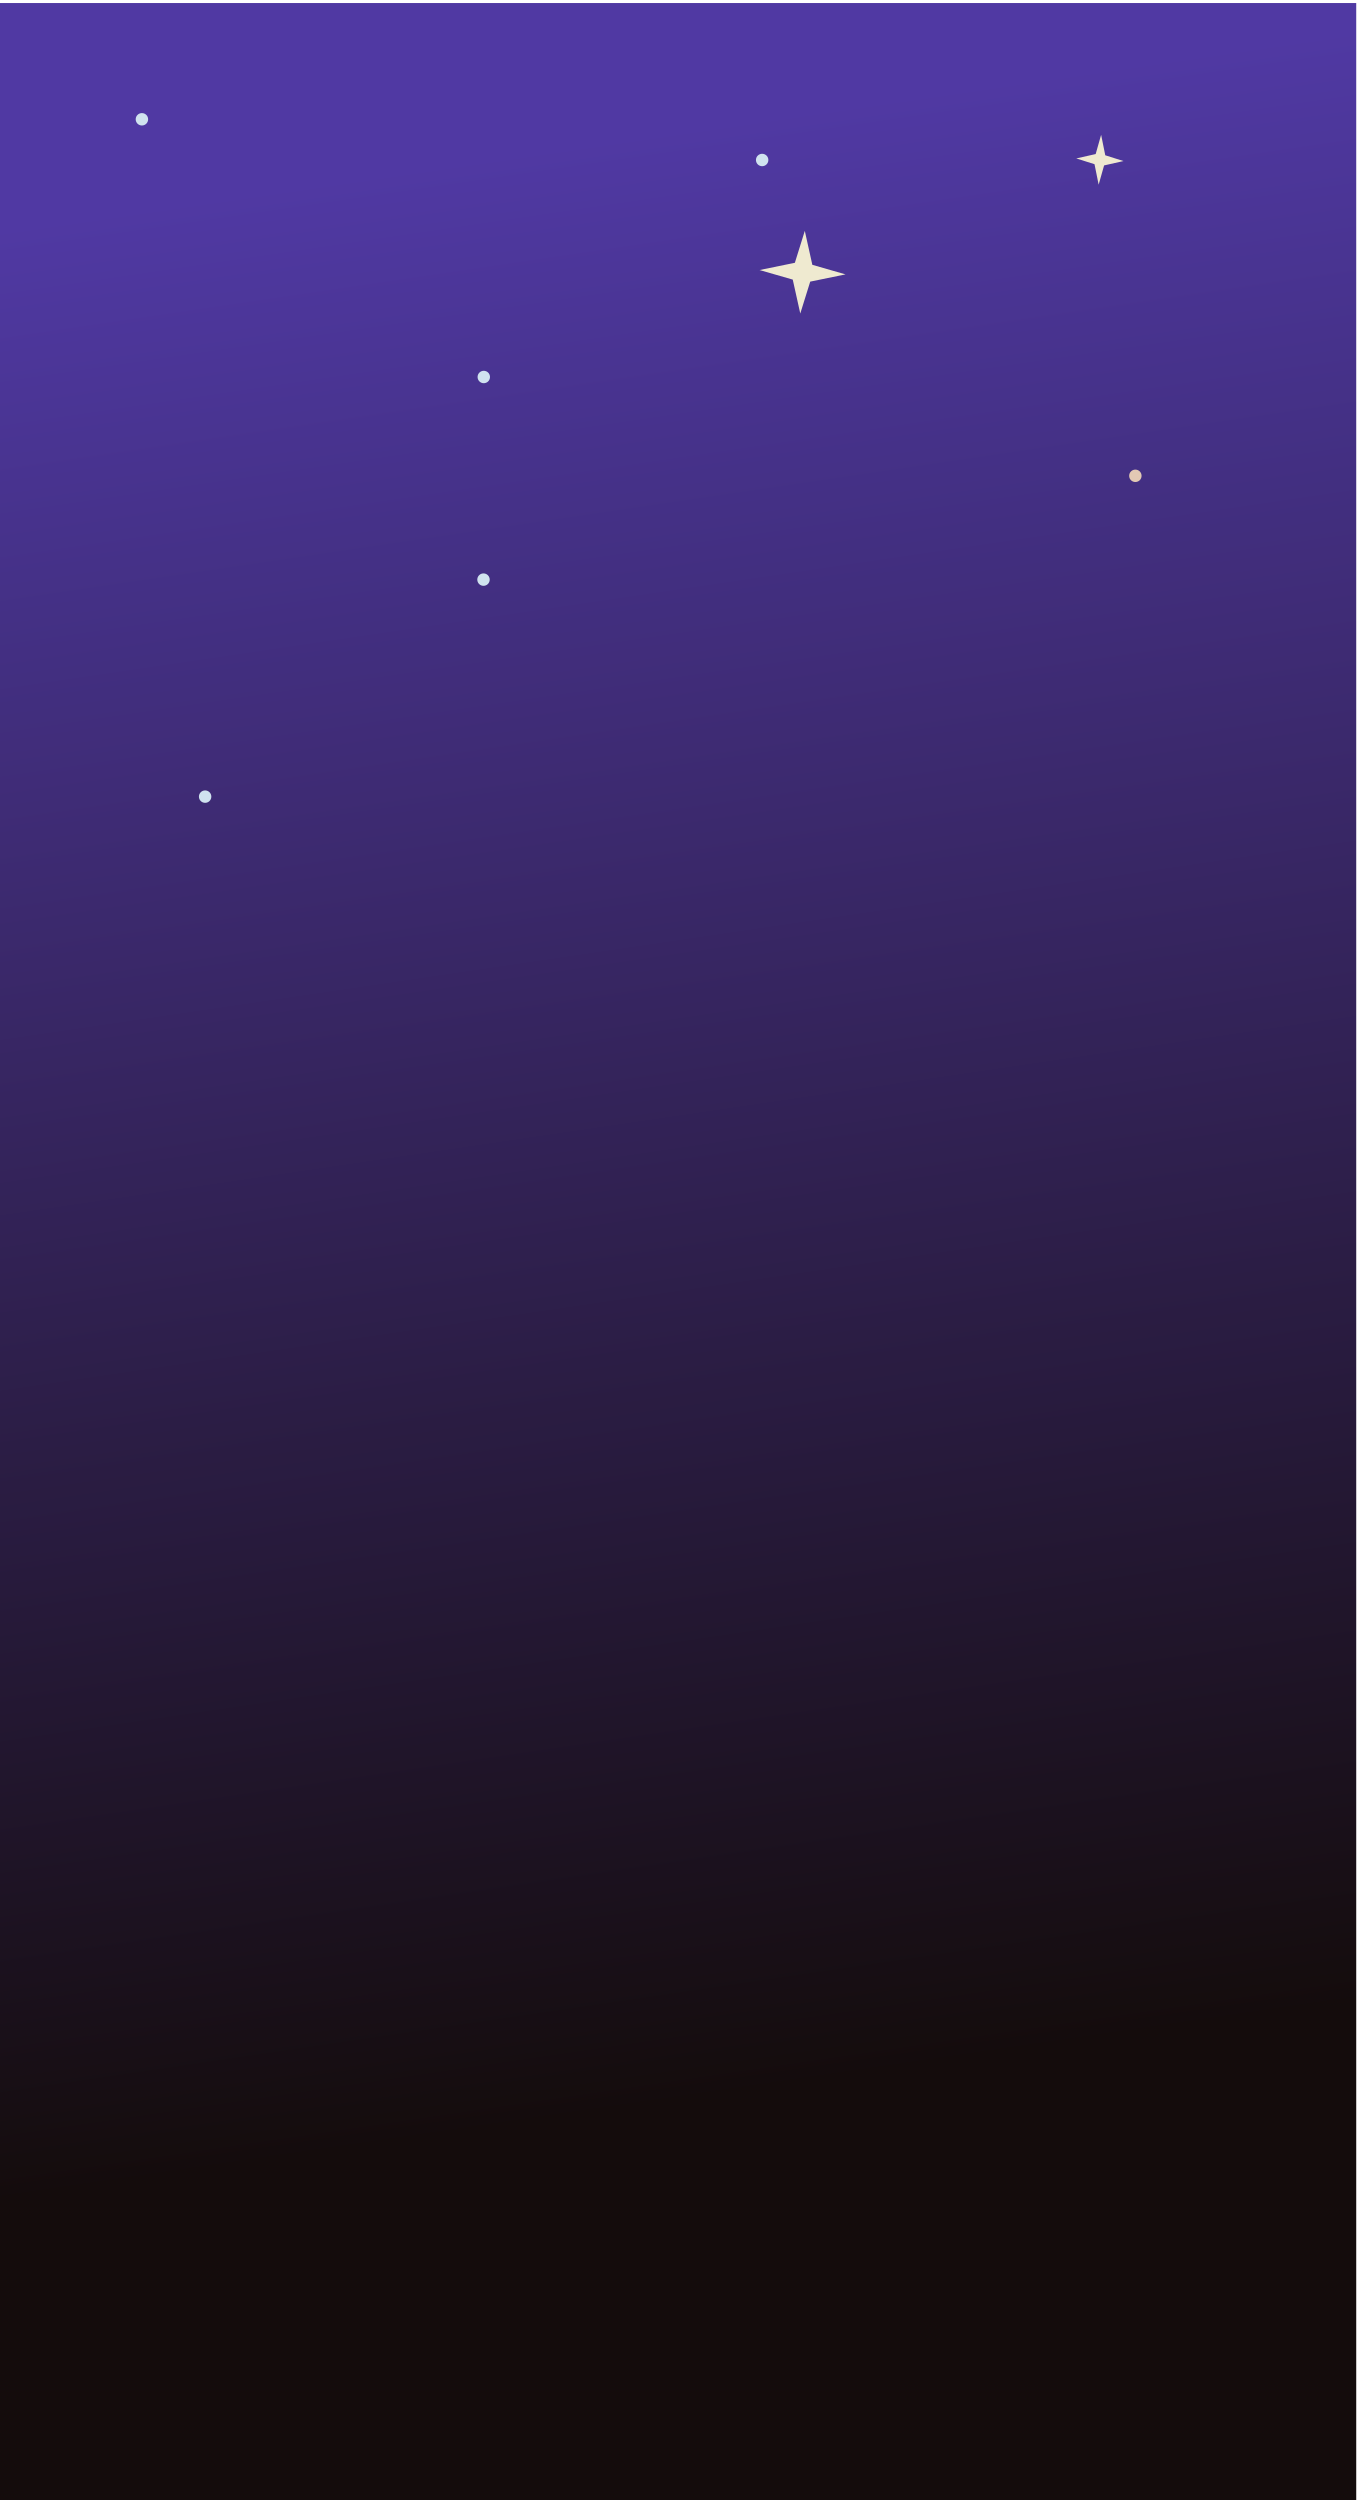
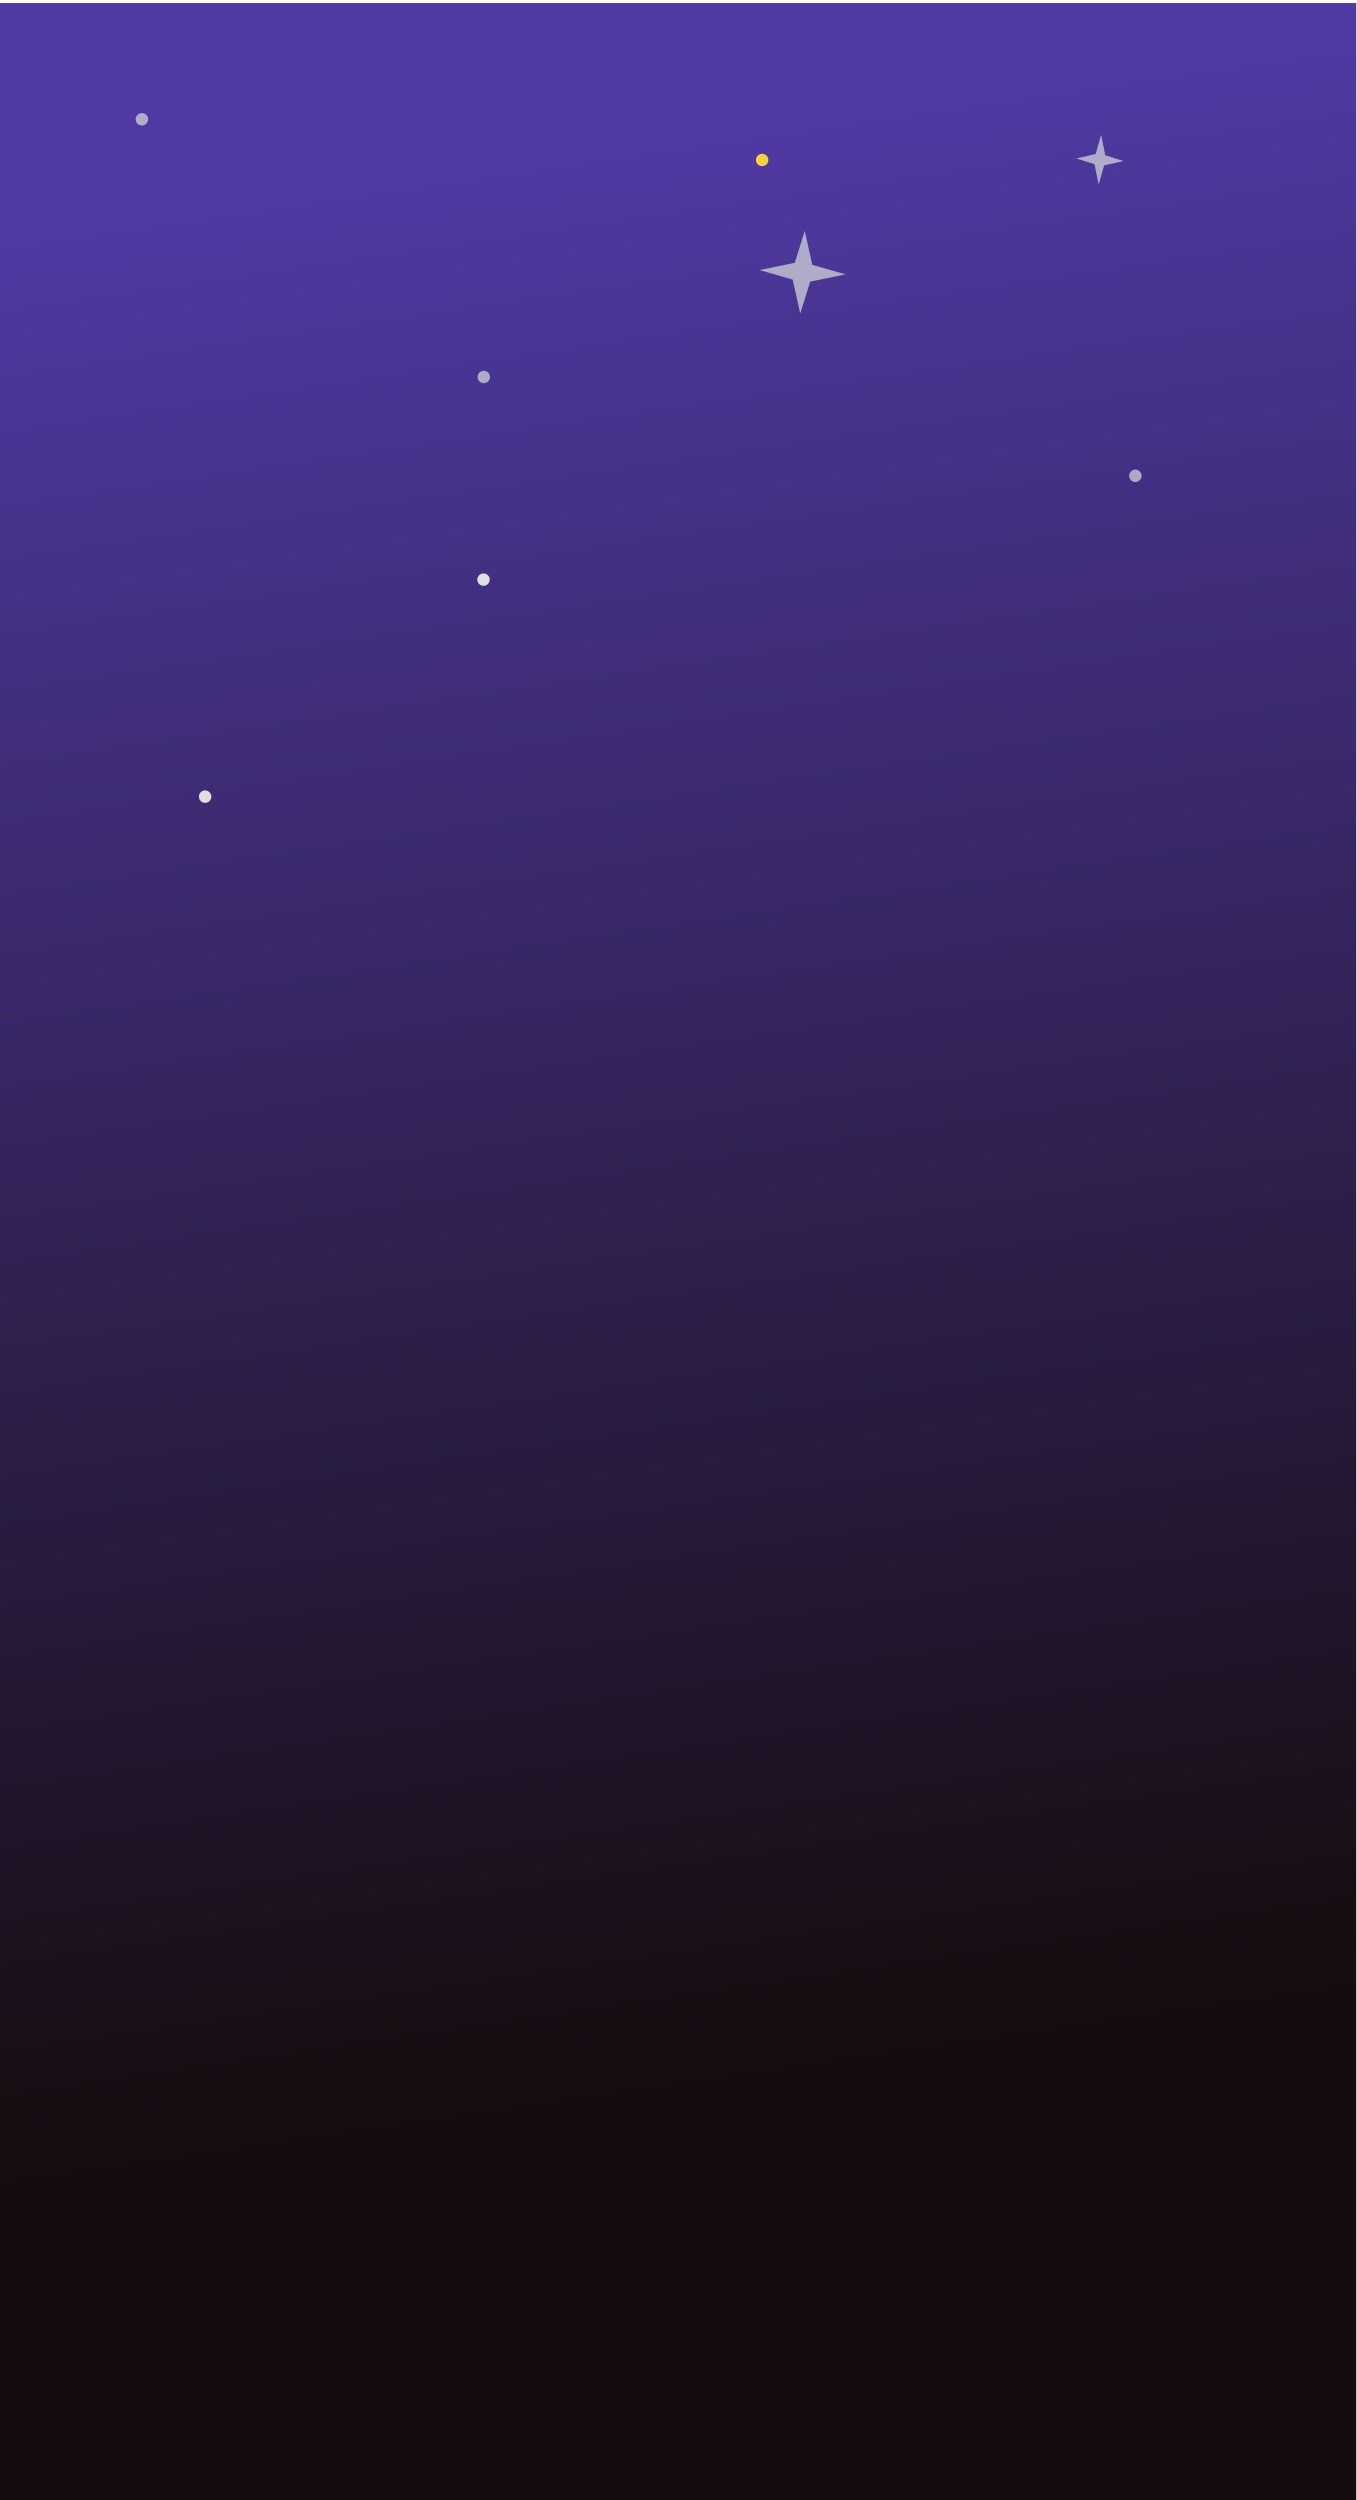
- <svg xmlns="http://www.w3.org/2000/svg" xmlns:xlink="http://www.w3.org/1999/xlink" width="109.8mm" height="202.4mm" version="1.1" viewBox="0 0 109.8 202.4" id="svg1779">
-   <defs id="defs1747">
-     <linearGradient id="linearGradient3296">
-       <stop style="stop-color:#4f37a2;stop-opacity:1" offset="0" id="stop3292" />
-       <stop style="stop-color:#120a0a;stop-opacity:1" offset="1" id="stop3294" />
+ <svg xmlns="http://www.w3.org/2000/svg" width="109.8mm" height="202.4mm" version="1.1" viewBox="0 0 109.8 202.4">
+   <defs>
+     <linearGradient id="linearGradient3298" x1="56.924" x2="79.943" y1="10.121" y2="166.53" gradientUnits="userSpaceOnUse">
+       <stop stop-color="#4f37a2" offset="0" />
+       <stop stop-color="#120a0a" offset="1" />
    </linearGradient>
-     <linearGradient xlink:href="#linearGradient3296" id="linearGradient3298" x1="56.924" y1="10.121" x2="79.943" y2="166.529" gradientUnits="userSpaceOnUse" />
  </defs>
-   <rect style="opacity:0.99;fill:url(#linearGradient3298);fill-opacity:1;stroke-width:1.647;stroke-linecap:round;stroke-linejoin:round;paint-order:stroke markers fill" id="rect3290" width="109.8" height="202.351" x="5.5511151e-17" y="0.246" />
-   <path style="fill:#efead0;fill-opacity:1;stroke-width:1.647;stroke-linecap:round;stroke-linejoin:round;paint-order:stroke markers fill" id="path896" d="m 89.449,16.824 -0.502,-2.352 -2.211,-0.662 2.352,-0.502 0.662,-2.211 0.502,2.352 2.211,0.662 -2.352,0.502 z" transform="matrix(0.6674448,0,0,0.7050019,29.24395,3.090251)" />
-   <path style="fill:#efead0;fill-opacity:1;stroke-width:1.647;stroke-linecap:round;stroke-linejoin:round;paint-order:stroke markers fill" id="path896-0" transform="matrix(1.215741,0,0,1.168491,-43.95623,5.725583)" d="m 89.449,16.824 -0.502,-2.352 -2.211,-0.662 2.352,-0.502 0.662,-2.211 0.502,2.352 2.211,0.662 -2.352,0.502 z" />
-   <circle style="fill:#d0e3ef;fill-opacity:1;stroke-width:1.647;stroke-linecap:round;stroke-linejoin:round;paint-order:stroke markers fill" id="path927" cx="61.704" cy="12.953" r="0.503" />
-   <circle style="fill:#e6ceb5;fill-opacity:0.971;stroke-width:1.647;stroke-linecap:round;stroke-linejoin:round;paint-order:stroke markers fill" id="path927-8" cx="91.919" cy="38.522" r="0.503" />
-   <circle style="fill:#d0e3ef;fill-opacity:1;stroke-width:1.647;stroke-linecap:round;stroke-linejoin:round;paint-order:stroke markers fill" id="path927-85" cx="39.167" cy="30.522" r="0.503" />
-   <circle style="fill:#d0e3ef;fill-opacity:1;stroke-width:1.647;stroke-linecap:round;stroke-linejoin:round;paint-order:stroke markers fill" id="path927-0" cx="39.144" cy="46.926" r="0.503" />
-   <circle style="fill:#d0e3ef;fill-opacity:1;stroke-width:1.647;stroke-linecap:round;stroke-linejoin:round;paint-order:stroke markers fill" id="path927-85-9" cx="16.607" cy="64.495" r="0.503" />
-   <circle style="fill:#d0e3ef;fill-opacity:1;stroke-width:1.647;stroke-linecap:round;stroke-linejoin:round;paint-order:stroke markers fill" id="path927-0-6" cx="11.489" cy="9.658" r="0.503" />
+   <g stroke-linecap="round" stroke-linejoin="round">
+     <rect x="5.5511e-17" y=".246" width="109.8" height="202.35" fill="url(#linearGradient3298)" opacity=".99" stroke-width="1.647" style="paint-order:stroke markers fill" />
+     <path d="m88.946 14.951-0.335-1.658-1.476-0.467 1.57-0.354 0.442-1.559 0.335 1.658 1.476 0.467-1.57 0.354z" fill="#dce1df" fill-opacity=".687" stroke-width="1.13" style="paint-order:stroke markers fill" />
+     <path d="m64.787 25.384-0.611-2.748-2.688-0.773 2.859-0.587 0.805-2.584 0.611 2.748 2.688 0.773-2.859 0.587z" fill="#dce1df" fill-opacity=".687" stroke-width="1.963" style="paint-order:stroke markers fill" />
+     <circle cx="61.704" cy="12.953" r=".503" fill="#f8d23c" stroke-width="1.647" style="paint-order:stroke markers fill" />
+   </g>
+   <g fill="#dce1df" stroke-linecap="round" stroke-linejoin="round" stroke-width="1.647">
+     <circle cx="91.919" cy="38.522" r=".503" fill-opacity=".687" style="paint-order:stroke markers fill" />
+     <circle cx="39.167" cy="30.522" r=".503" fill-opacity=".687" style="paint-order:stroke markers fill" />
+     <circle cx="39.144" cy="46.926" r=".503" style="paint-order:stroke markers fill" />
+     <circle cx="16.607" cy="64.495" r=".503" style="paint-order:stroke markers fill" />
+     <circle cx="11.489" cy="9.658" r=".503" fill-opacity=".687" style="paint-order:stroke markers fill" />
+   </g>
</svg>
